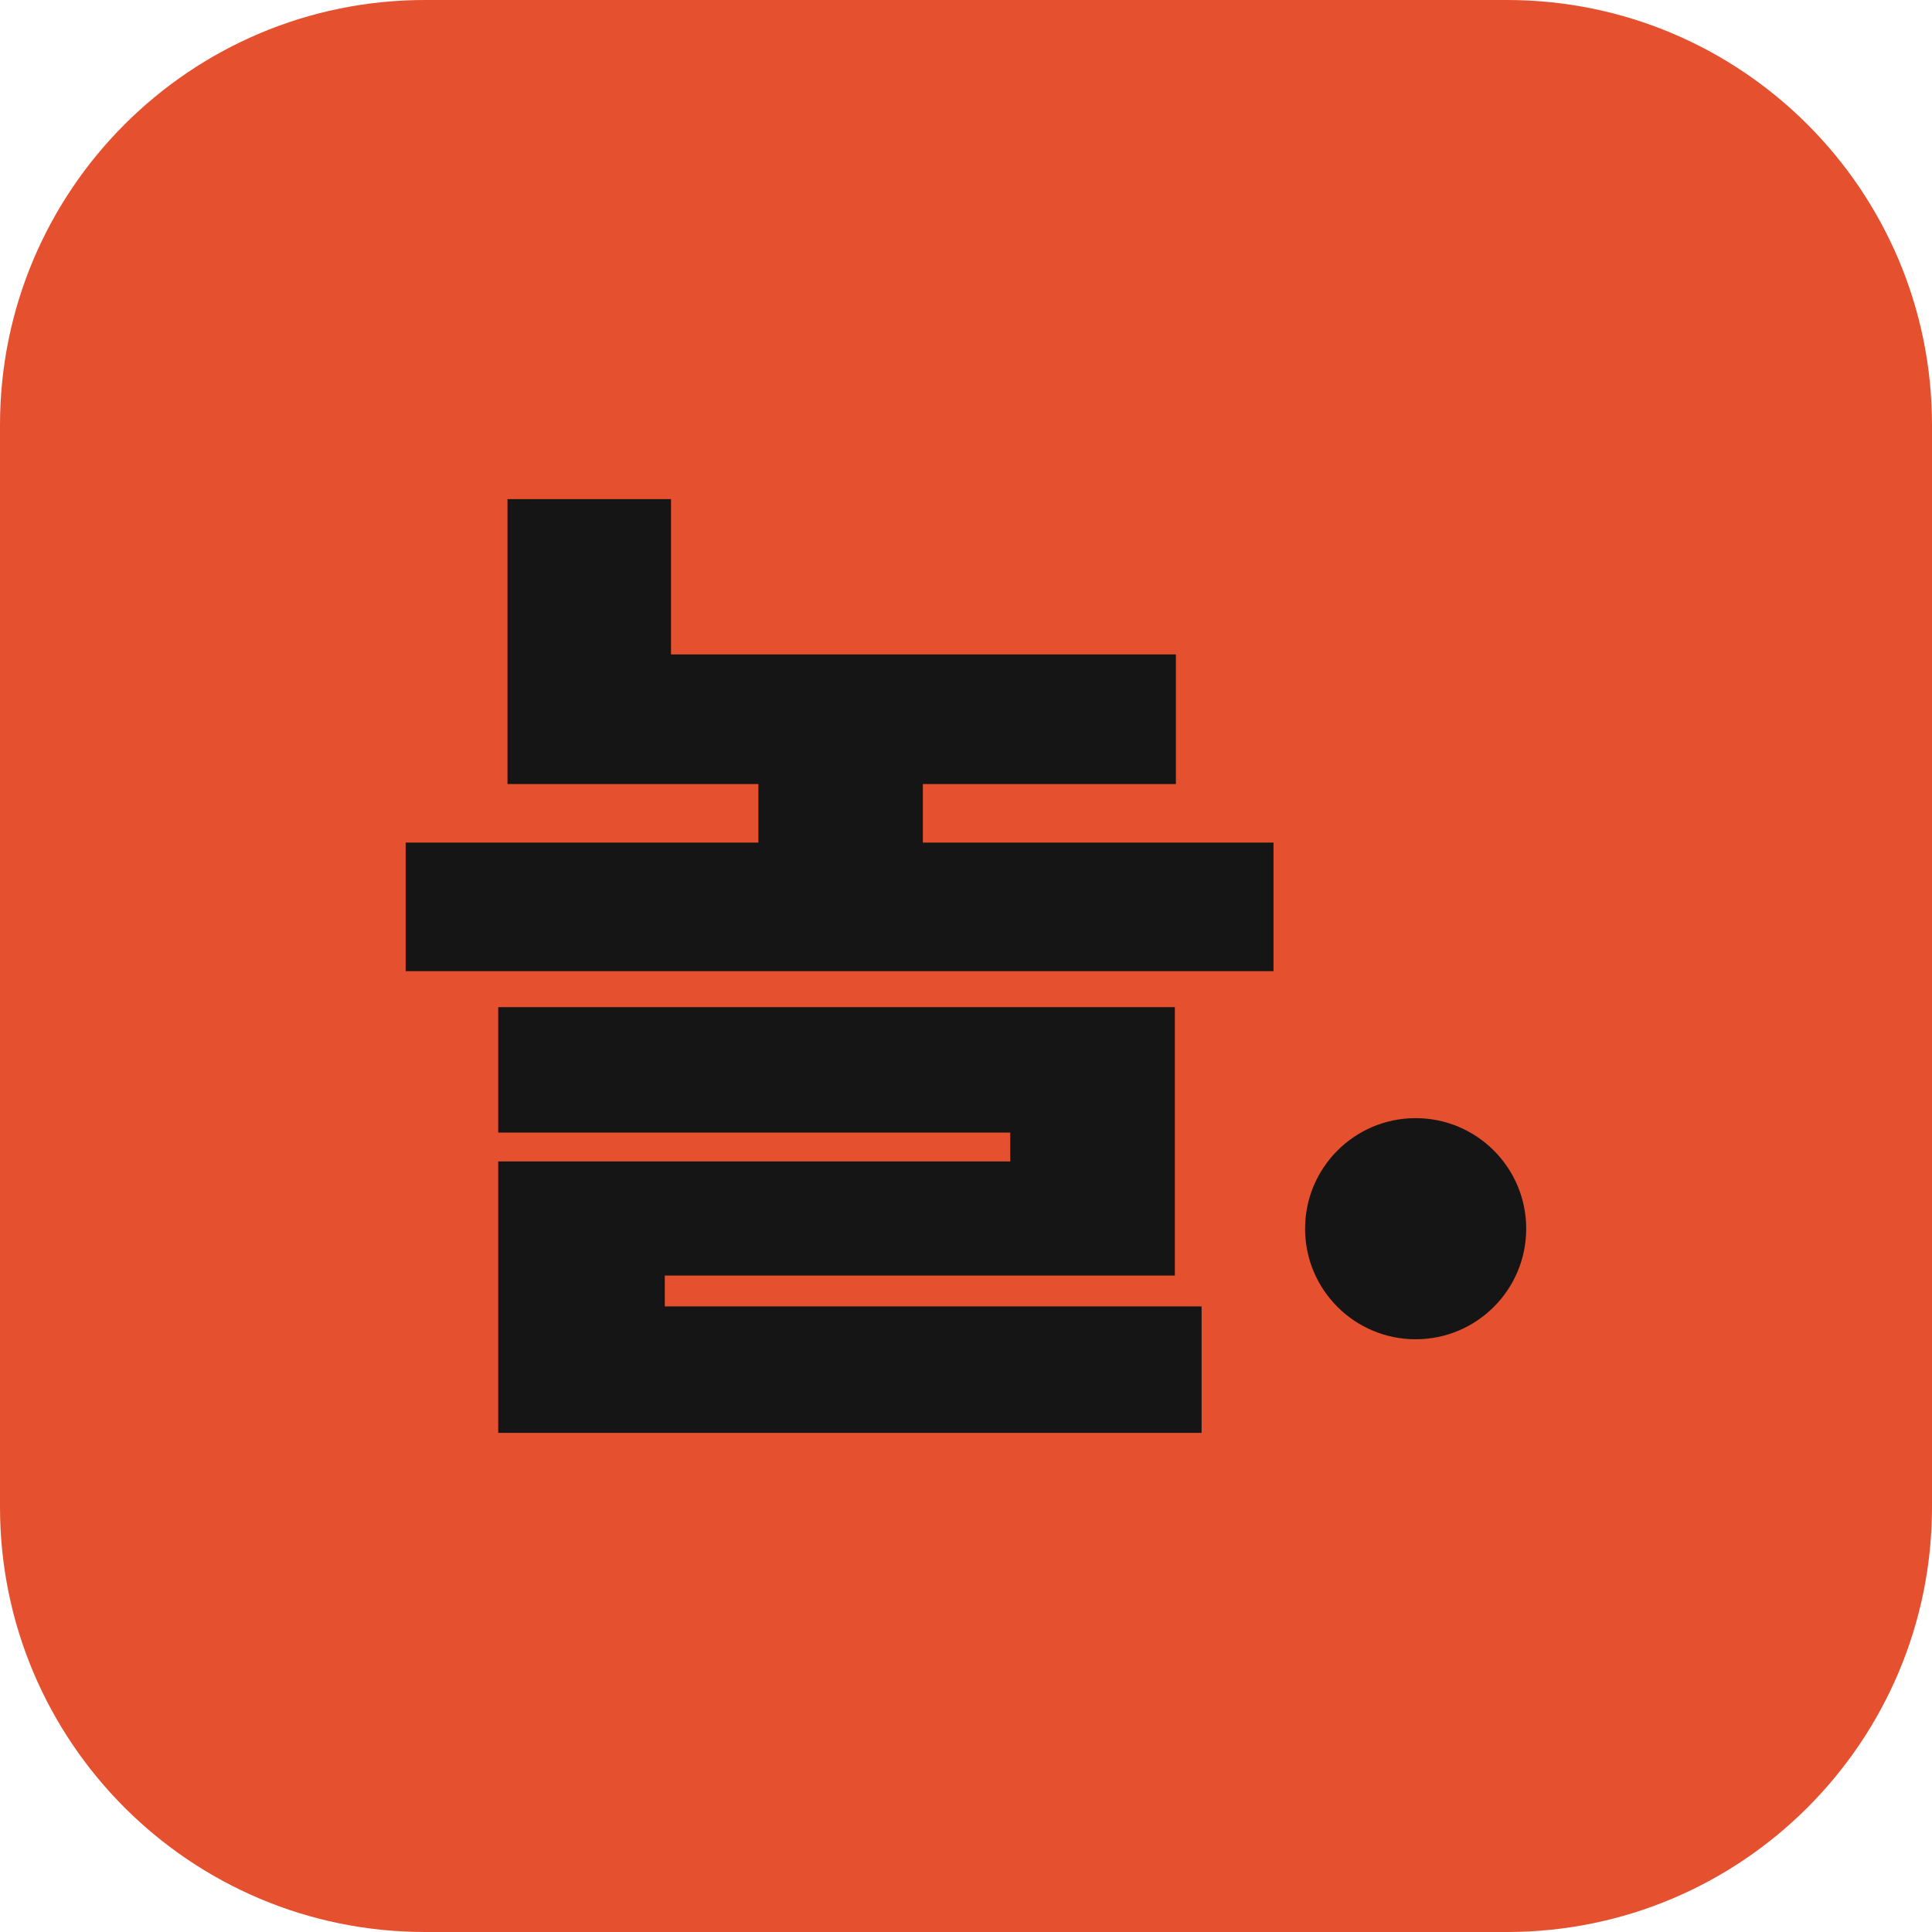
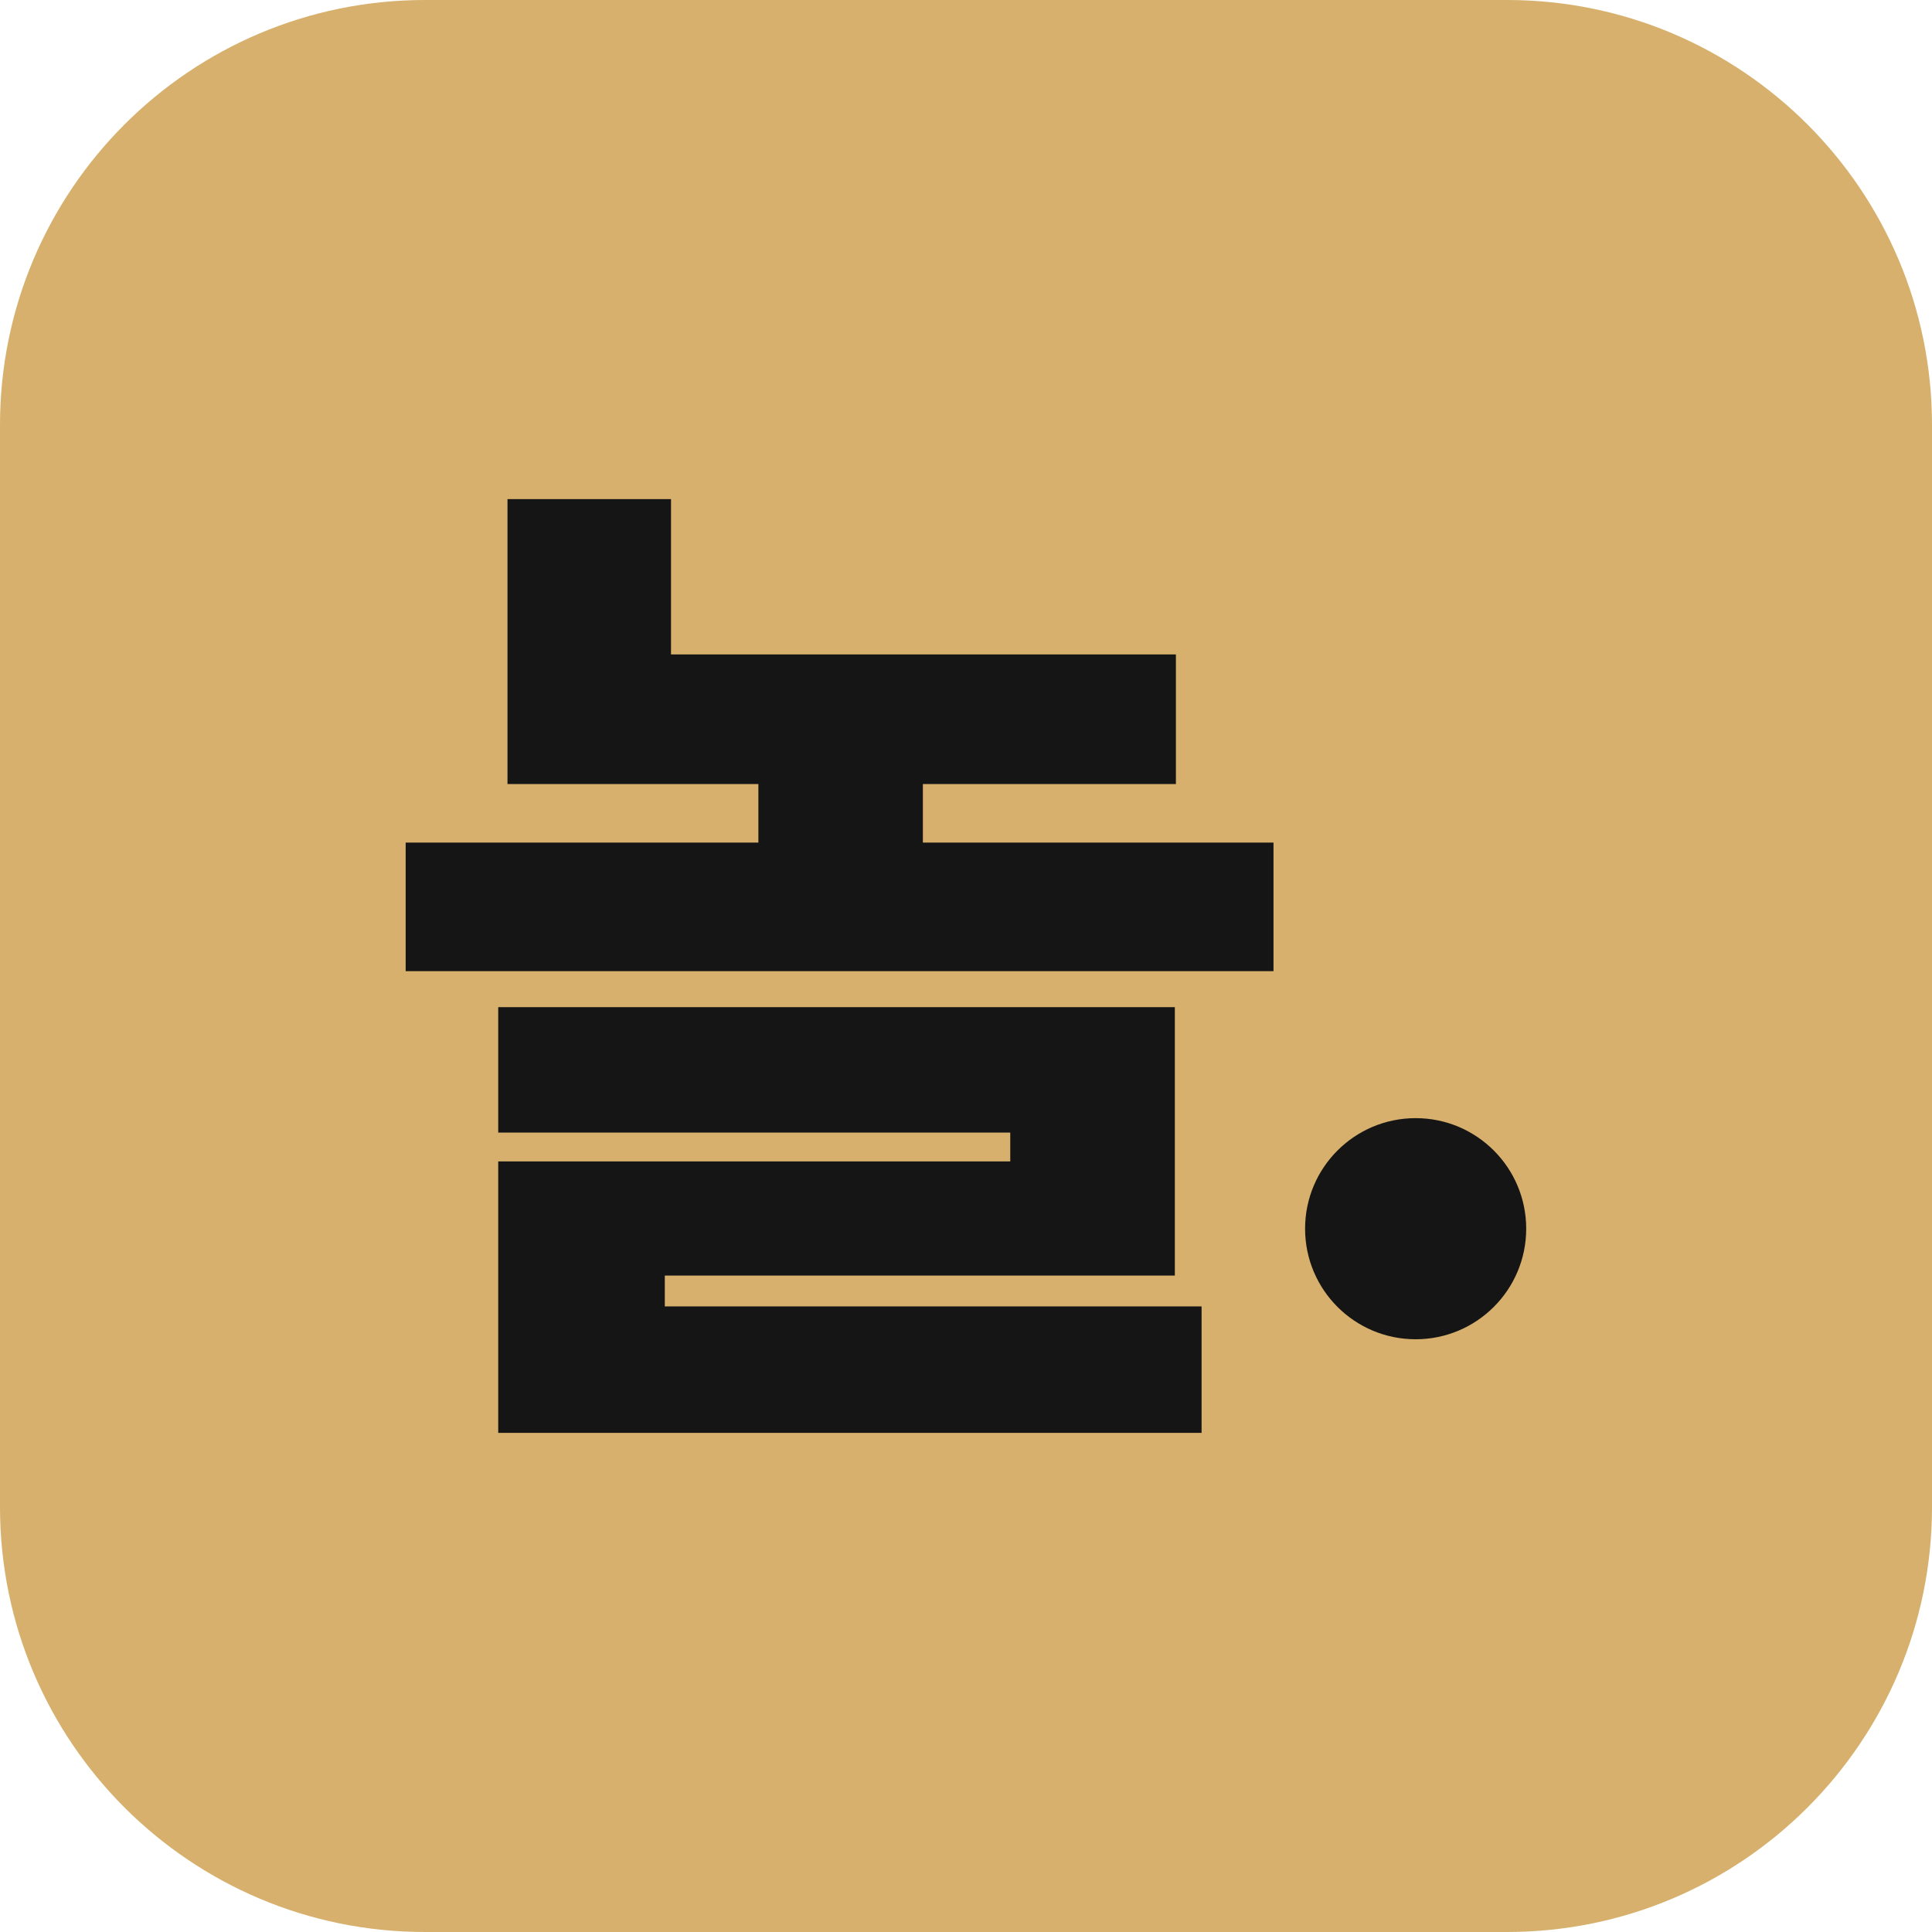
<svg xmlns="http://www.w3.org/2000/svg" viewBox="0 0 100 100" role="img" aria-label="Nolza">
-   <rect width="100" height="100" rx="22" fill="#e5502f" />
+   <rect width="100" height="100" rx="22" fill="#d6b06c" />
  <g transform="translate(19.88 69.32) scale(0.545)">
    <path d="M75.20-65.04L27.25-65.04L27.25-79.79L11.72-79.79L11.72-52.73L35.55-52.73L35.55-47.17L2.05-47.17L2.05-34.96L84.47-34.96L84.47-47.17L51.17-47.17L51.17-52.73L75.20-52.73M75.10-31.54L10.84-31.54L10.84-19.63L59.47-19.63L59.47-16.89L10.84-16.89L10.84 8.89L77.64 8.89L77.64-3.12L26.66-3.12L26.66-6.05L75.10-6.05" fill="#151515" />
    <circle cx="97.97" cy="-10.50" r="10.5" fill="#151515" />
  </g>
</svg>
